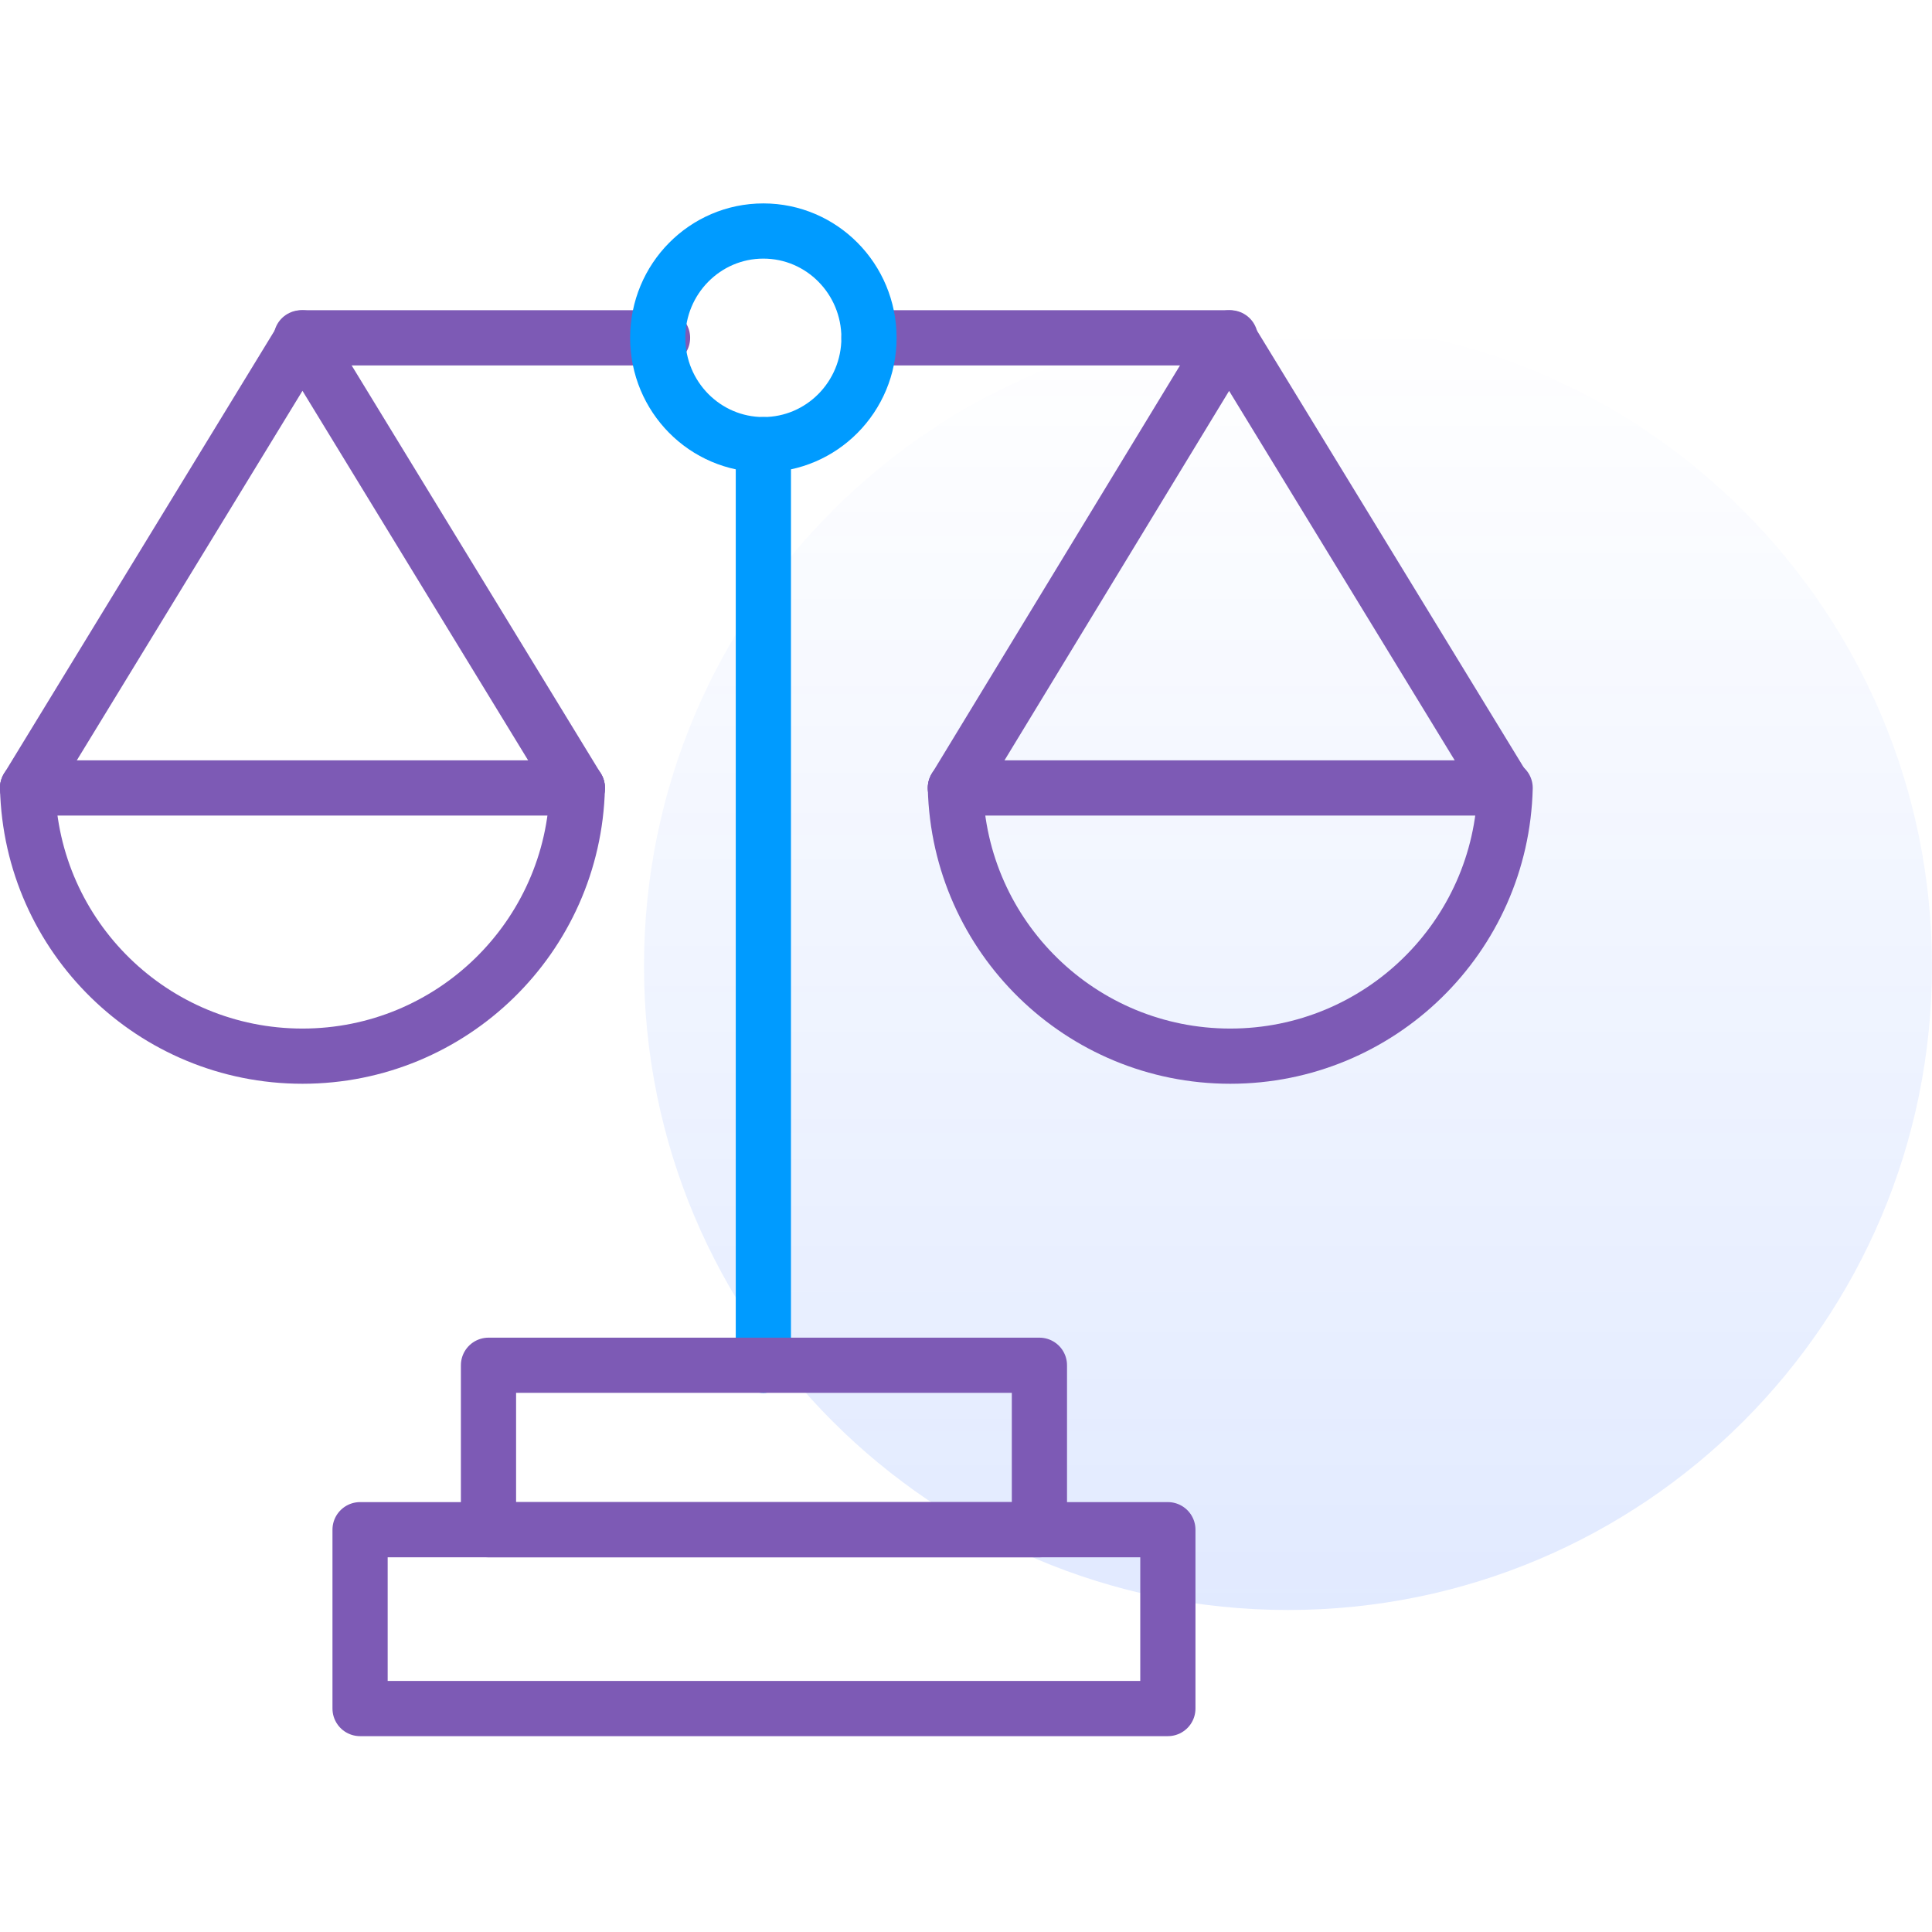
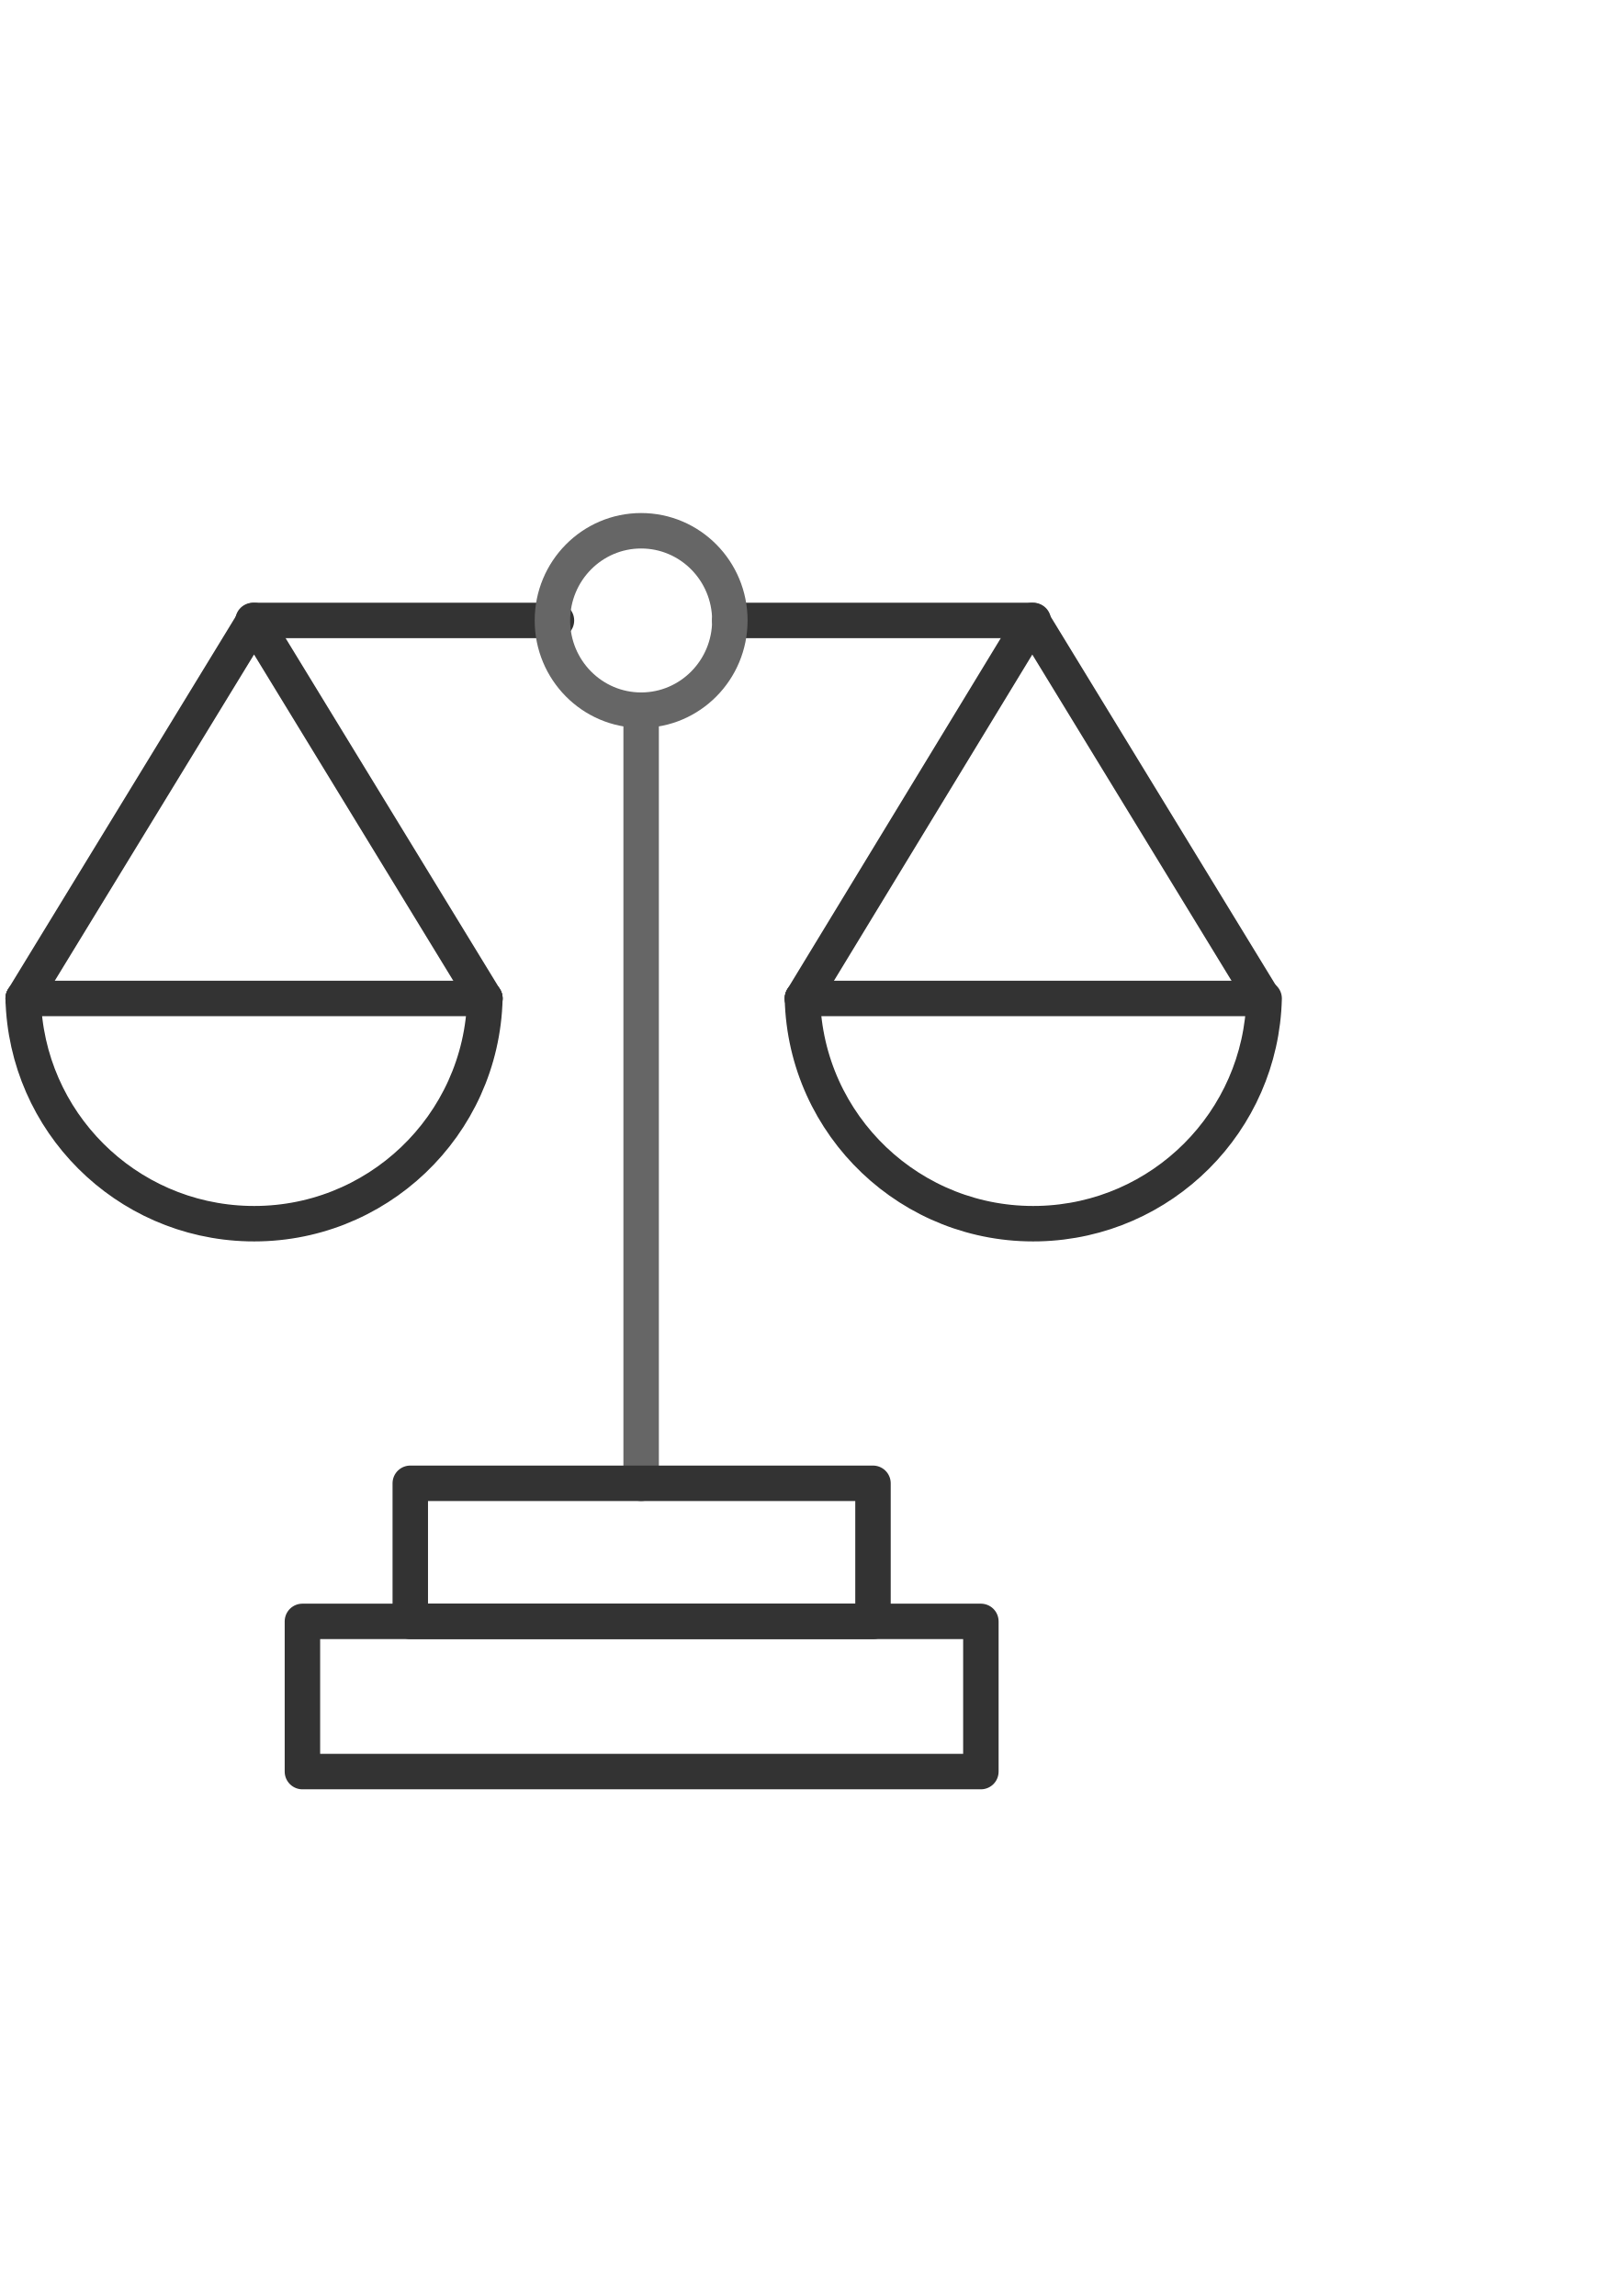
- <svg xmlns="http://www.w3.org/2000/svg" viewBox="0 0 70 70">
-   <linearGradient id="a" gradientUnits="objectBoundingBox" x1=".5" x2=".5" y2="1">
-     <stop offset="0" stop-color="#004aff" stop-opacity="0" />
-     <stop offset="1" stop-color="#004aff" />
-   </linearGradient>
-   <path d="m0 0h70v70h-70z" fill="none" />
-   <path d="m23.333 0a23.333 23.333 0 1 1 -23.333 23.333 23.333 23.333 0 0 1 23.333-23.333z" fill="url(#a)" opacity=".12" transform="translate(23.333 11.667)" />
-   <g fill="none" stroke-linecap="round" stroke-linejoin="round" stroke-miterlimit="10" stroke-width="2">
-     <path d="m54.49 28.549h-19.874" stroke="#7d5ab5" />
-     <path d="m946.6 3139.7a9.962 9.962 0 0 0 19.918 0" stroke="#7d5ab5" transform="translate(-911.984 -3111.151)" />
-     <path d="m966.474 3118.508-9.959-16.308-9.915 16.308" stroke="#7d5ab5" transform="translate(-911.984 -3089.959)" />
-     <path d="m44.575 12.24h-13.09" stroke="#7d5ab5" />
-     <path d="m889.218 3139.7a9.962 9.962 0 0 1 -19.918 0" stroke="#7d5ab5" transform="translate(-868.3 -3111.151)" />
-     <path d="m1 28.549h19.918" stroke="#7d5ab5" />
-     <path d="m869.3 3118.508 9.959-16.308 9.959 16.308" stroke="#7d5ab5" transform="translate(-868.3 -3089.959)" />
-     <path d="m10.915 12.24h13.09" stroke="#7d5ab5" />
-     <path d="m27.658 16.111v33.356" stroke="#009bff" />
-     <path d="m17.699 49.466h19.961v5.958h-19.961z" stroke="#7d5ab5" />
-     <path d="m13.046 55.424h29.268v6.48h-29.268z" stroke="#7d5ab5" />
-     <ellipse cx="27.658" cy="12.24" rx="3.827" ry="3.87" stroke="#009bff" />
+ <svg xmlns="http://www.w3.org/2000/svg" version="1.1" id="Layer_1" x="0px" y="0px" width="595px" height="842px" viewBox="0 0 595 842" enable-background="new 0 0 595 842" xml:space="preserve">
+   <path fill="none" d="M0,123.5h595v595H0V123.5z" />
+   <g>
+     <path fill="none" stroke="#333333" stroke-width="13" stroke-linecap="round" stroke-linejoin="round" stroke-miterlimit="10" d="   M463.165,366.167H294.236" />
+     <path fill="none" stroke="#333333" stroke-width="13" stroke-linecap="round" stroke-linejoin="round" stroke-miterlimit="10" d="   M294.235,366.166c1.151,46.752,39.983,83.721,86.735,82.568c45.133-1.111,81.457-37.438,82.567-82.568" />
+     <path fill="none" stroke="#333333" stroke-width="13" stroke-linecap="round" stroke-linejoin="round" stroke-miterlimit="10" d="   M463.165,366.166l-84.651-138.619l-84.278,138.619" />
+     <path fill="none" stroke="#333333" stroke-width="13" stroke-linecap="round" stroke-linejoin="round" stroke-miterlimit="10" d="   M378.888,227.54H267.623" />
+     <path fill="none" stroke="#333333" stroke-width="13" stroke-linecap="round" stroke-linejoin="round" stroke-miterlimit="10" d="   M177.803,366.166c-1.15,46.752-39.983,83.721-86.735,82.568C45.936,447.623,9.611,411.299,8.5,366.166" />
+     <path fill="none" stroke="#333333" stroke-width="13" stroke-linecap="round" stroke-linejoin="round" stroke-miterlimit="10" d="   M8.5,366.167h169.303" />
+     <path fill="none" stroke="#333333" stroke-width="13" stroke-linecap="round" stroke-linejoin="round" stroke-miterlimit="10" d="   M8.5,366.166l84.651-138.619l84.651,138.619" />
+     <path fill="none" stroke="#333333" stroke-width="13" stroke-linecap="round" stroke-linejoin="round" stroke-miterlimit="10" d="   M92.777,227.54h111.265" />
+     <path fill="none" stroke="#666666" stroke-width="13" stroke-linecap="round" stroke-linejoin="round" stroke-miterlimit="10" d="   M235.093,260.443V543.97" />
+     <path fill="none" stroke="#333333" stroke-width="13" stroke-linecap="round" stroke-linejoin="round" stroke-miterlimit="10" d="   M150.441,543.961H320.11v50.643H150.441V543.961z" />
+     <path fill="none" stroke="#333333" stroke-width="13" stroke-linecap="round" stroke-linejoin="round" stroke-miterlimit="10" d="   M110.891,594.604h248.778v55.08H110.891V594.604z" />
+     <ellipse fill="none" stroke="#666666" stroke-width="13" stroke-linecap="round" stroke-linejoin="round" stroke-miterlimit="10" cx="235.093" cy="227.54" rx="32.53" ry="32.895" />
  </g>
</svg>
